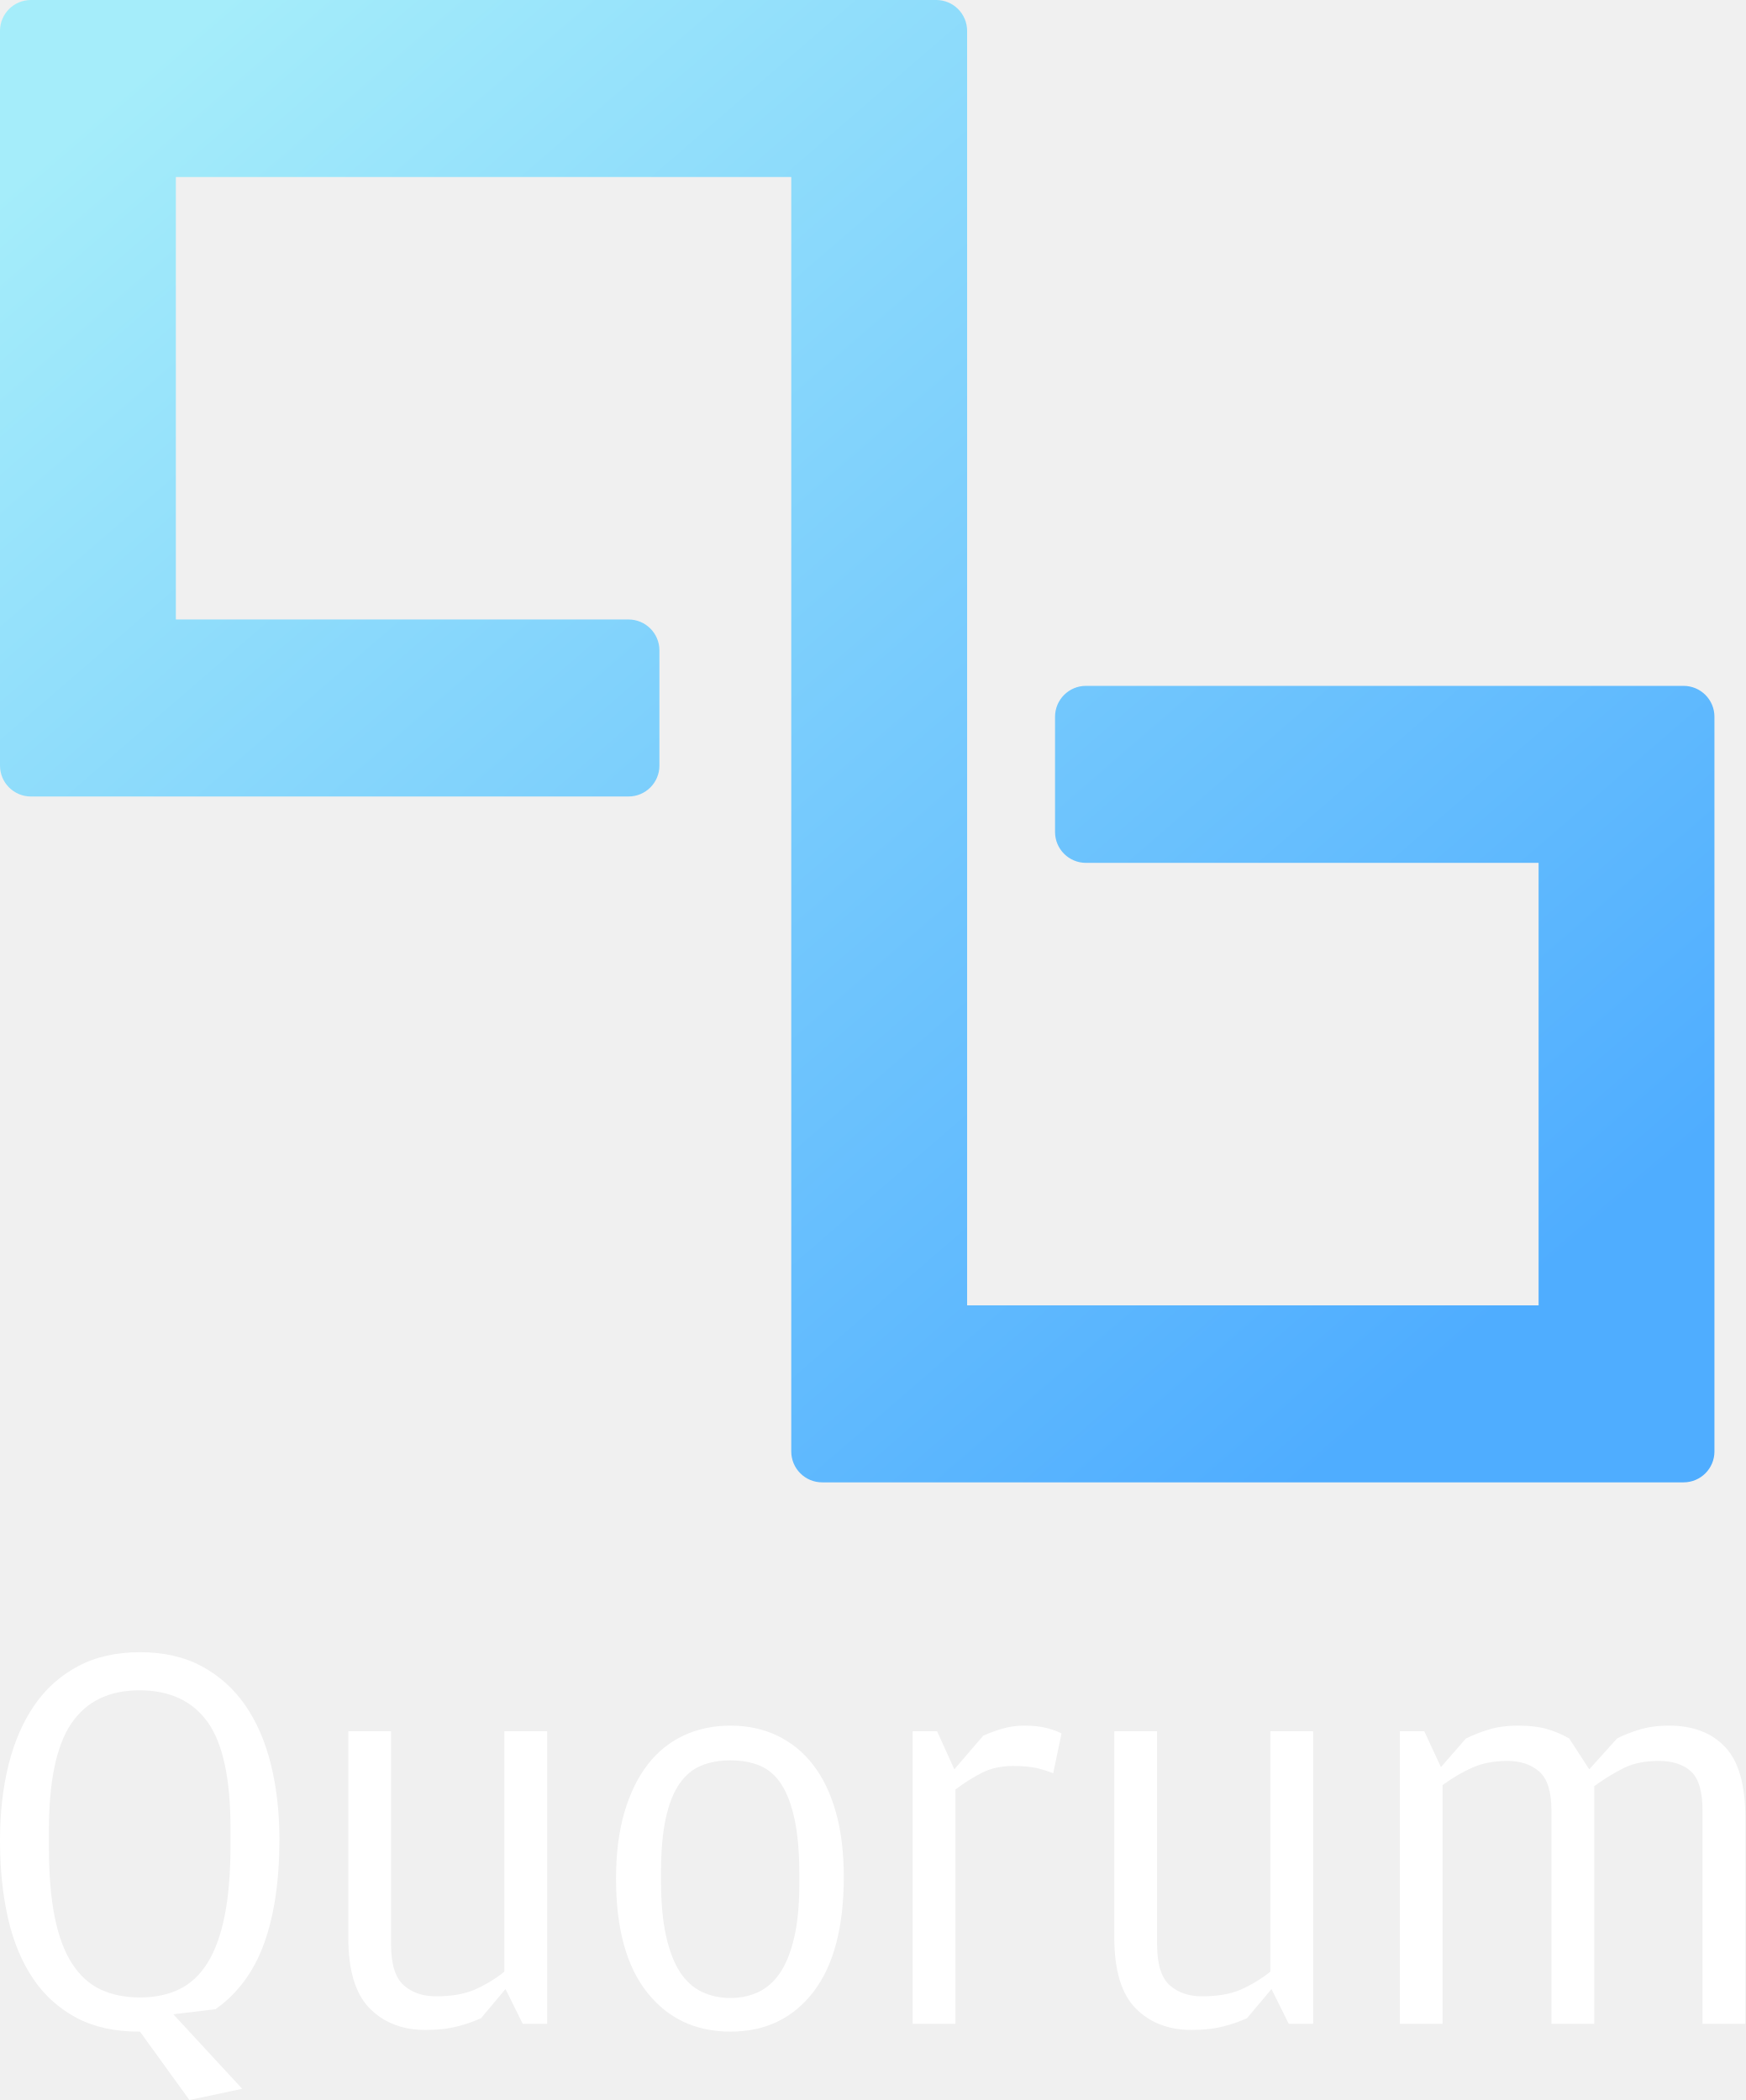
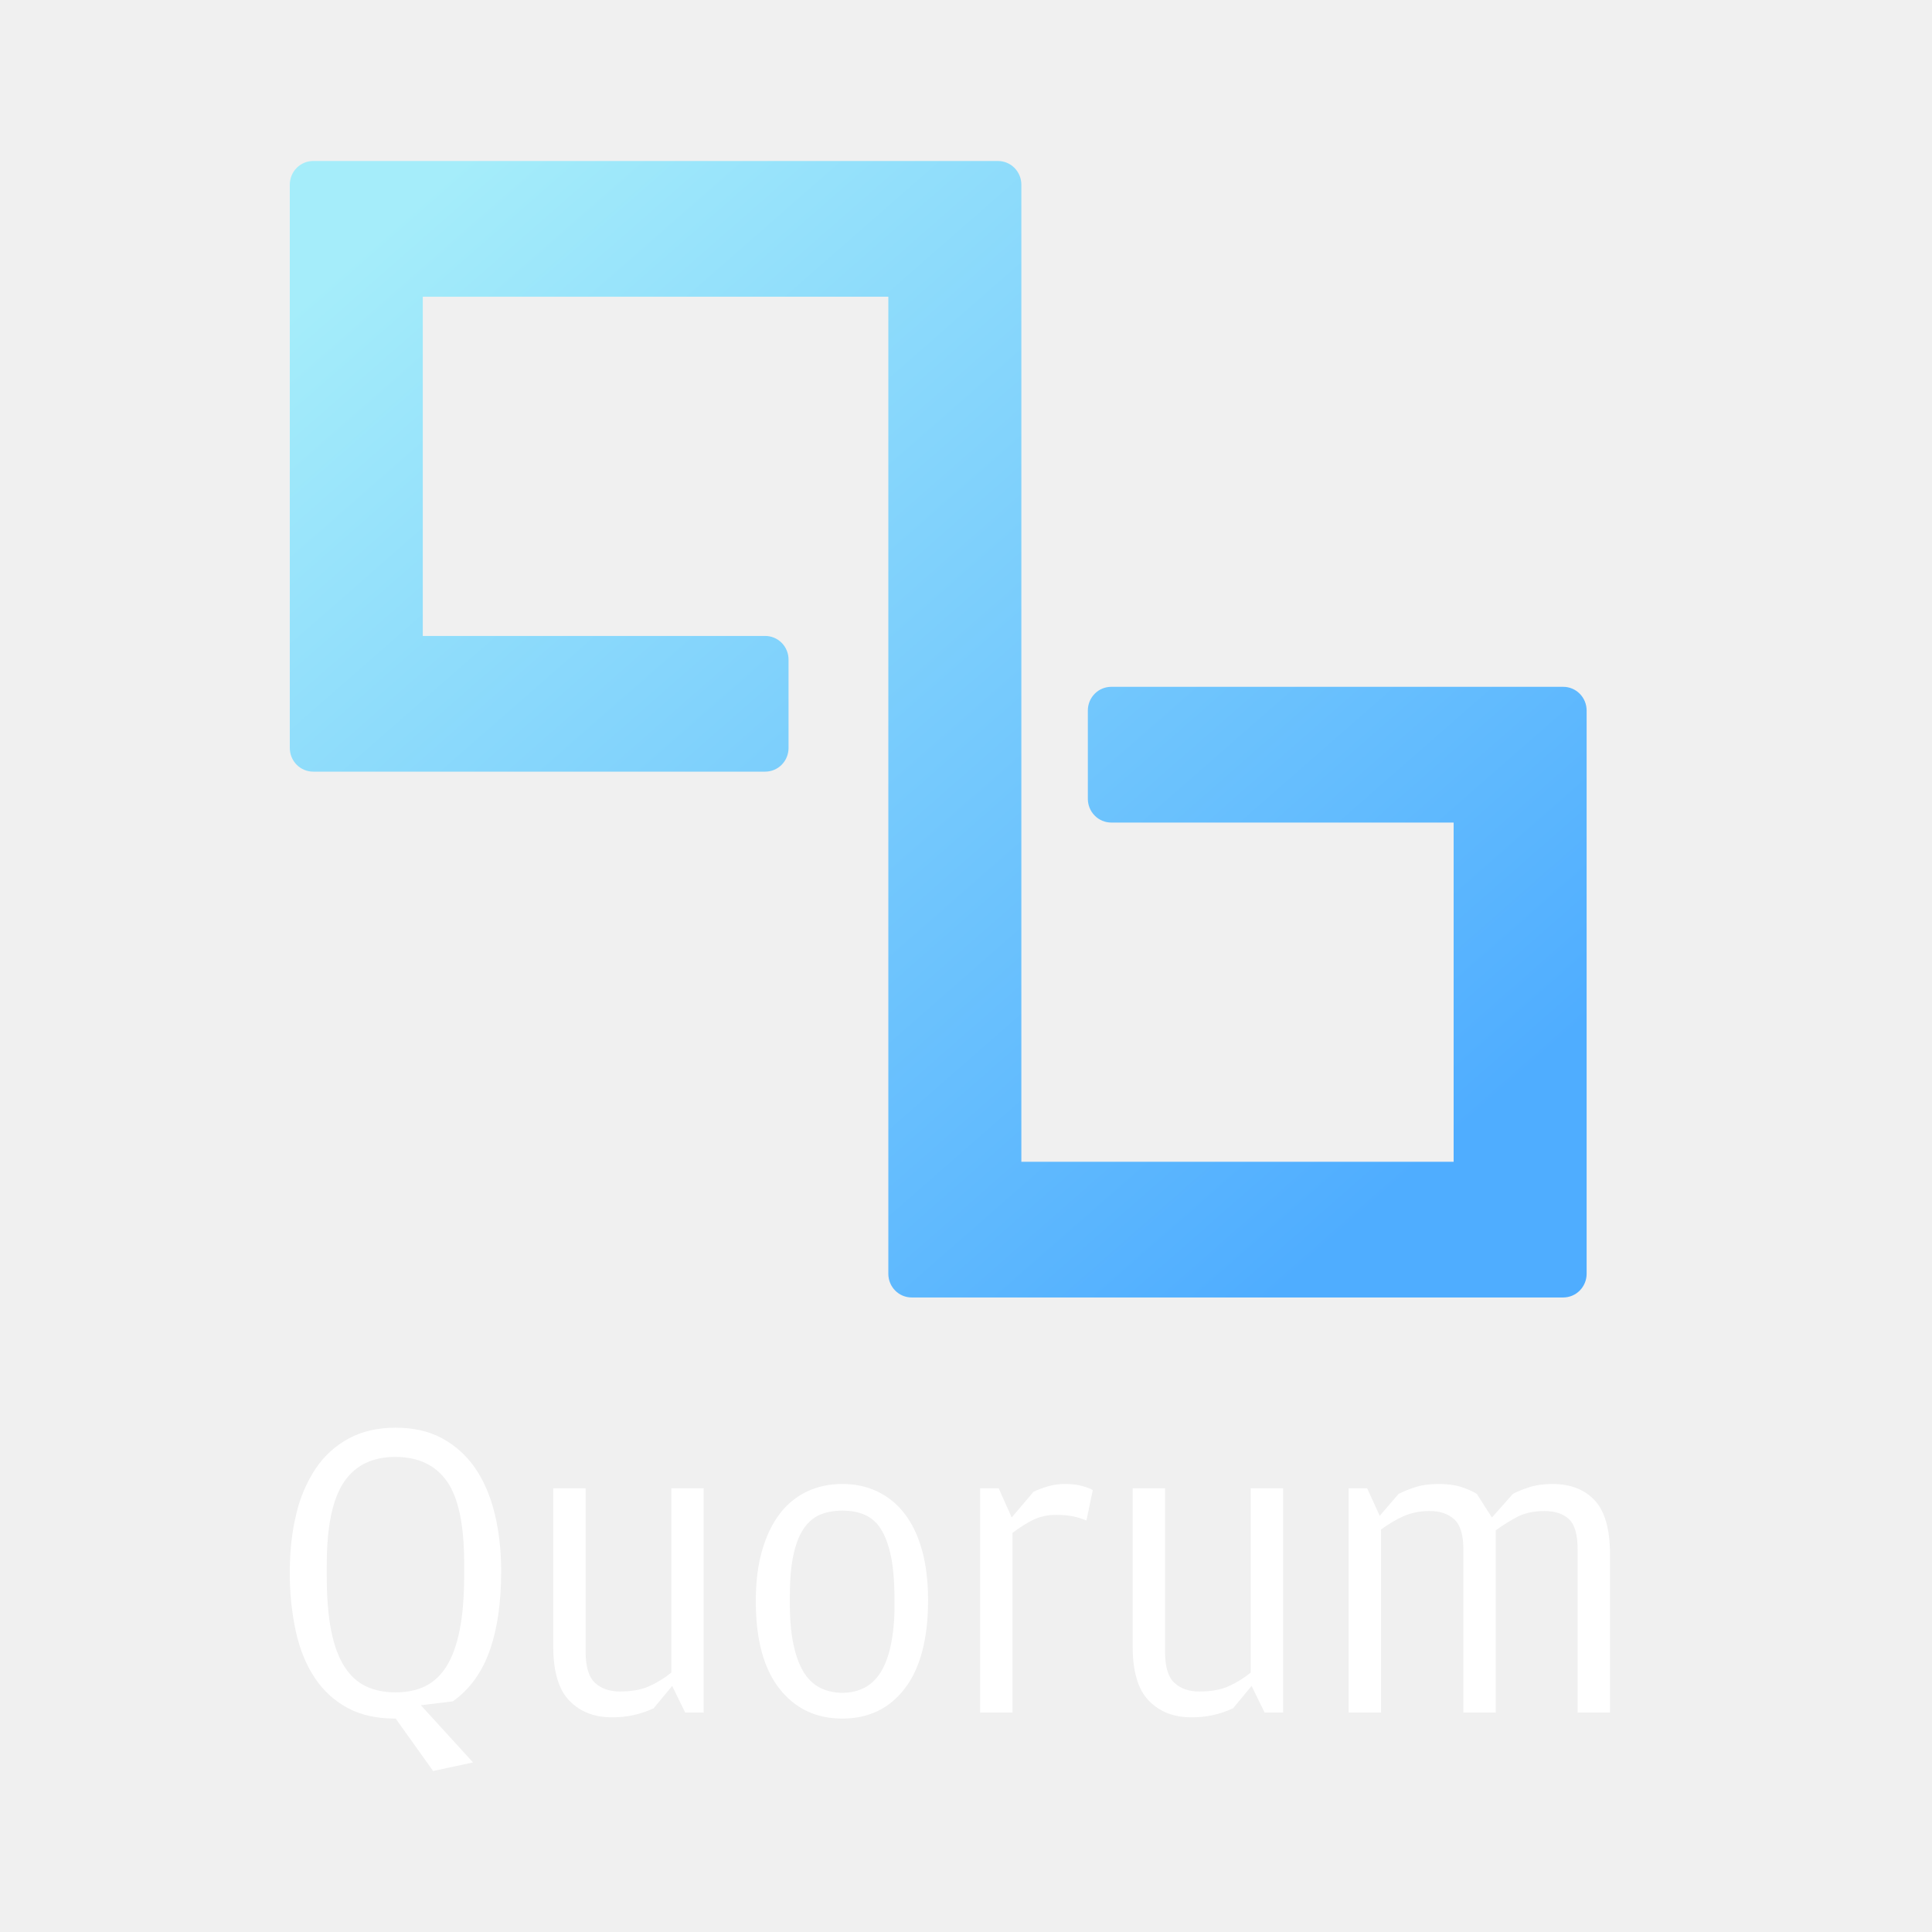
- <svg xmlns="http://www.w3.org/2000/svg" width="113" height="136">
+ <svg xmlns="http://www.w3.org/2000/svg" width="60" height="60" fill="none">
+   <path d="M0 0h60v60H0z" />
+   <path fill-rule="evenodd" clip-rule="evenodd" d="M14.69 54.733L13.45 55l-1.162-1.628h-.026c-.565 0-1.052-.109-1.461-.327a2.81 2.81 0 0 1-1.018-.927c-.27-.4-.468-.88-.594-1.442A8.469 8.469 0 0 1 9 48.822c0-.658.067-1.261.202-1.808a4.334 4.334 0 0 1 .607-1.415 2.871 2.871 0 0 1 1.024-.927c.414-.223.899-.334 1.455-.334.557 0 1.04.111 1.449.334.406.22.755.536 1.018.92.27.392.472.86.606 1.408.135.547.203 1.146.203 1.795 0 .978-.12 1.804-.36 2.475-.239.672-.619 1.195-1.141 1.568l-.992.12 1.619 1.775zm-2.402-2.175c.349 0 .655-.064.92-.193.265-.13.487-.339.666-.628.178-.289.313-.665.404-1.127.091-.463.137-1.028.137-1.695v-.373c0-1.184-.178-2.029-.534-2.536-.357-.507-.892-.76-1.606-.76-.713 0-1.246.262-1.598.787-.352.525-.529 1.379-.529 2.562v.36c0 .667.046 1.23.137 1.688.092.459.229.83.411 1.114.183.285.407.49.673.614.264.125.571.187.92.187zm8.56-6.338h1.005v6.965h-.574l-.404-.827-.575.694a2.967 2.967 0 0 1-1.305.28c-.539 0-.976-.171-1.311-.514-.335-.342-.502-.905-.502-1.688v-4.91h1.005v5.07c0 .472.098.797.293.975.196.177.45.266.764.266.356 0 .654-.05.893-.153.255-.112.495-.258.712-.434V46.22zm5.311 7.152c-.817 0-1.47-.311-1.957-.934-.487-.623-.73-1.526-.73-2.709 0-.596.064-1.12.195-1.575.13-.453.313-.833.548-1.14.223-.298.514-.536.848-.694.33-.156.696-.234 1.096-.234.4 0 .764.078 1.09.234.33.159.619.394.842.687.235.303.415.678.541 1.128.126.449.19.967.19 1.554 0 1.201-.24 2.115-.718 2.743-.479.627-1.127.94-1.945.94zm0-.8c.244 0 .466-.05.666-.147.2-.098.37-.254.509-.467.14-.214.248-.494.326-.841a5.92 5.92 0 0 0 .118-1.281v-.187c0-.534-.037-.976-.111-1.328-.074-.351-.179-.631-.314-.84a1.11 1.11 0 0 0-.502-.44c-.2-.085-.43-.127-.692-.127-.26 0-.491.042-.691.126-.2.085-.37.23-.51.434-.138.205-.245.478-.318.82-.075.343-.111.773-.111 1.288v.2c0 .517.038.953.117 1.308.078.356.187.643.326.861.14.218.311.376.515.474.205.097.429.147.672.147zm5.938-6.245a3.35 3.35 0 0 1 .47-.174c.161-.045.328-.067.495-.067.21 0 .387.02.535.06.148.04.262.083.34.127l-.196.948a2.513 2.513 0 0 0-.404-.127 2.514 2.514 0 0 0-.536-.047 1.58 1.58 0 0 0-.73.16 4.11 4.11 0 0 0-.627.4v5.578H30.44V46.22h.575l.404.907.679-.8zm6.746-.107h1.005v6.965h-.574l-.405-.827-.574.694a2.968 2.968 0 0 1-1.305.28c-.54 0-.976-.171-1.311-.514-.335-.342-.503-.905-.503-1.688v-4.91h1.005v5.07c0 .472.098.797.294.975.196.177.45.266.763.266.357 0 .655-.05.894-.153.255-.112.494-.258.71-.434V46.22zm8.143.173c.13-.07.3-.14.509-.207.208-.066.448-.1.717-.1.557 0 .994.17 1.312.507.317.339.476.899.476 1.682v4.91h-1.005v-5.07c0-.454-.089-.765-.267-.934-.179-.17-.433-.254-.764-.254-.322 0-.593.056-.815.167a4.928 4.928 0 0 0-.698.434v5.657h-1.005v-5.07c0-.454-.096-.765-.287-.934-.191-.17-.44-.254-.744-.254a2 2 0 0 0-.816.154c-.23.102-.467.242-.71.42v5.684h-1.006V46.22h.575l.391.854.587-.681c.167-.082.339-.151.516-.207.204-.066.446-.1.724-.1.252 0 .472.027.66.08.186.054.362.13.527.227l.47.734.653-.734z" fill="#fff" />
+   <path fill-rule="evenodd" clip-rule="evenodd" d="M49.274 25.018v14.54a.74.74 0 0 1-.212.52.721.721 0 0 1-.513.216H28.314a.721.721 0 0 1-.514-.215.74.74 0 0 1-.212-.52V9.214H13.13V19.75h10.634a.72.72 0 0 1 .513.215.74.74 0 0 1 .212.52v2.744a.74.74 0 0 1-.212.52.72.72 0 0 1-.513.215H9.725a.72.72 0 0 1-.512-.215.74.74 0 0 1-.213-.52V5.735a.74.74 0 0 1 .213-.52A.72.72 0 0 1 9.726 5h21.267c.193 0 .377.077.513.215a.74.74 0 0 1 .213.52V36.08h13.425V25.545H34.51a.72.72 0 0 1-.513-.216.74.74 0 0 1-.213-.52v-2.744a.74.74 0 0 1 .213-.52.72.72 0 0 1 .513-.215h14.039c.192 0 .377.078.513.216a.74.74 0 0 1 .212.52v2.952z" fill="url(#paint0_linear)" />
  <defs>
-     <linearGradient x1="4.792%" y1="8.444%" x2="86.126%" y2="89.777%" id="a">
-       <stop stop-color="#A5EDFA" offset="0%" />
-       <stop stop-color="#4FADFF" offset="100%" />
+     <linearGradient id="paint0_linear" x1="10.93" y1="7.98" x2="39.388" y2="40.453" gradientUnits="userSpaceOnUse">
+       <stop stop-color="#A5EDFA" />
+       <stop offset="1" stop-color="#4FADFF" />
    </linearGradient>
  </defs>
-   <g fill="none" fill-rule="evenodd">
-     <path d="M15.68 135.274l-3.416.726-3.201-4.428h-.072c-1.558 0-2.901-.296-4.028-.89a7.703 7.703 0 0 1-2.805-2.522c-.743-1.089-1.289-2.395-1.637-3.92-.347-1.524-.521-3.206-.521-5.045 0-1.79.186-3.43.557-4.918.372-1.488.93-2.77 1.673-3.847a7.879 7.879 0 0 1 2.823-2.523c1.139-.605 2.476-.907 4.01-.907 1.535 0 2.865.302 3.992.907a7.989 7.989 0 0 1 2.805 2.505c.744 1.064 1.301 2.34 1.673 3.829.371 1.488.557 3.115.557 4.882 0 2.661-.33 4.906-.989 6.732-.66 1.827-1.708 3.249-3.147 4.265l-2.733.327 4.46 4.827zm-6.617-5.916c.96 0 1.804-.175 2.536-.526.73-.351 1.342-.92 1.834-1.706.491-.787.863-1.809 1.115-3.067.251-1.258.377-2.795.377-4.61v-1.016c0-3.218-.491-5.517-1.474-6.896-.983-1.38-2.458-2.069-4.424-2.069-1.966 0-3.435.714-4.406 2.142-.97 1.427-1.456 3.75-1.456 6.968v.98c0 1.815.126 3.345.377 4.592.252 1.246.63 2.256 1.133 3.03.504.775 1.121 1.331 1.853 1.67.73.339 1.576.508 2.535.508zm23.593-17.24h2.769v18.946h-1.583l-1.114-2.25-1.583 1.887a8.721 8.721 0 0 1-1.51.526c-.6.157-1.295.236-2.086.236-1.487 0-2.692-.466-3.615-1.397-.923-.932-1.384-2.462-1.384-4.592v-13.356h2.769v13.792c0 1.282.27 2.166.81 2.65.539.483 1.24.725 2.103.725.983 0 1.804-.139 2.464-.417a8.615 8.615 0 0 0 1.96-1.18v-15.57zm14.637 19.454c-2.254 0-4.052-.847-5.395-2.54-1.342-1.695-2.014-4.15-2.014-7.369 0-1.62.18-3.048.54-4.283.36-1.234.863-2.268 1.51-3.103a6.285 6.285 0 0 1 2.338-1.887c.911-.424 1.918-.635 3.021-.635s2.104.211 3.003.635a6.397 6.397 0 0 1 2.32 1.87c.647.822 1.145 1.844 1.492 3.066.348 1.222.522 2.631.522 4.228 0 3.267-.66 5.753-1.978 7.46-1.319 1.705-3.105 2.558-5.359 2.558zm0-2.178c.671 0 1.283-.133 1.834-.399.552-.266 1.02-.69 1.403-1.27.384-.581.683-1.343.899-2.287.216-.944.324-2.105.324-3.484v-.508c0-1.452-.102-2.656-.306-3.612-.204-.956-.492-1.718-.863-2.286-.372-.57-.833-.968-1.385-1.198-.551-.23-1.187-.345-1.906-.345-.72 0-1.355.115-1.906.345-.551.23-1.019.623-1.403 1.18-.383.556-.677 1.3-.88 2.232-.205.931-.306 2.099-.306 3.502v.545c0 1.403.107 2.589.323 3.556.216.968.516 1.749.9 2.342.383.592.857 1.022 1.42 1.288s1.18.4 1.852.4zm16.364-16.986c.431-.194.863-.35 1.295-.472a5.04 5.04 0 0 1 1.366-.181c.576 0 1.067.054 1.475.163.407.109.72.224.935.345l-.54 2.577a7.01 7.01 0 0 0-1.114-.345c-.384-.085-.876-.127-1.475-.127-.767 0-1.439.145-2.014.436-.575.29-1.15.653-1.726 1.088v15.172h-2.77v-18.946h1.583l1.115 2.468 1.87-2.178zm18.593-.29h2.77v18.946h-1.583l-1.115-2.25-1.582 1.887a8.721 8.721 0 0 1-1.51.526c-.6.157-1.295.236-2.086.236-1.487 0-2.692-.466-3.615-1.397-.923-.932-1.385-2.462-1.385-4.592v-13.356h2.77v13.792c0 1.282.27 2.166.809 2.65.54.483 1.24.725 2.104.725.983 0 1.804-.139 2.463-.417a8.615 8.615 0 0 0 1.96-1.18v-15.57zm22.442.471c.36-.193.827-.38 1.403-.562.575-.182 1.235-.272 1.978-.272 1.534 0 2.74.46 3.614 1.379.875.92 1.313 2.444 1.313 4.573v13.357h-2.77v-13.792c0-1.234-.245-2.081-.737-2.541-.491-.46-1.192-.69-2.103-.69-.888 0-1.637.152-2.248.454-.612.302-1.253.696-1.924 1.18v15.389h-2.77v-13.792c0-1.234-.263-2.081-.79-2.541-.528-.46-1.212-.69-2.05-.69-.864 0-1.613.14-2.249.418-.635.278-1.288.66-1.96 1.143v15.462H90.63v-18.946h1.583l1.079 2.323 1.618-1.852a9.997 9.997 0 0 1 1.42-.562c.564-.182 1.23-.272 1.997-.272.695 0 1.3.072 1.816.217.515.146 1 .351 1.456.617l1.295 1.997 1.798-1.997z" fill="#FFF" />
-     <path d="M111 54.448V94a2 2 0 0 1-2 2H53.23a2 2 0 0 1-2-2V11.463H11.386v28.656h29.307a2 2 0 0 1 2 2v7.463a2 2 0 0 1-2 2H2a2 2 0 0 1-2-2V2a2 2 0 0 1 2-2h58.615a2 2 0 0 1 2 2V84.537h37V55.881H70.308a2 2 0 0 1-2-2v-7.463a2 2 0 0 1 2-2H109a2 2 0 0 1 2 2v8.03z" fill="url(#a)" />
-   </g>
</svg>
